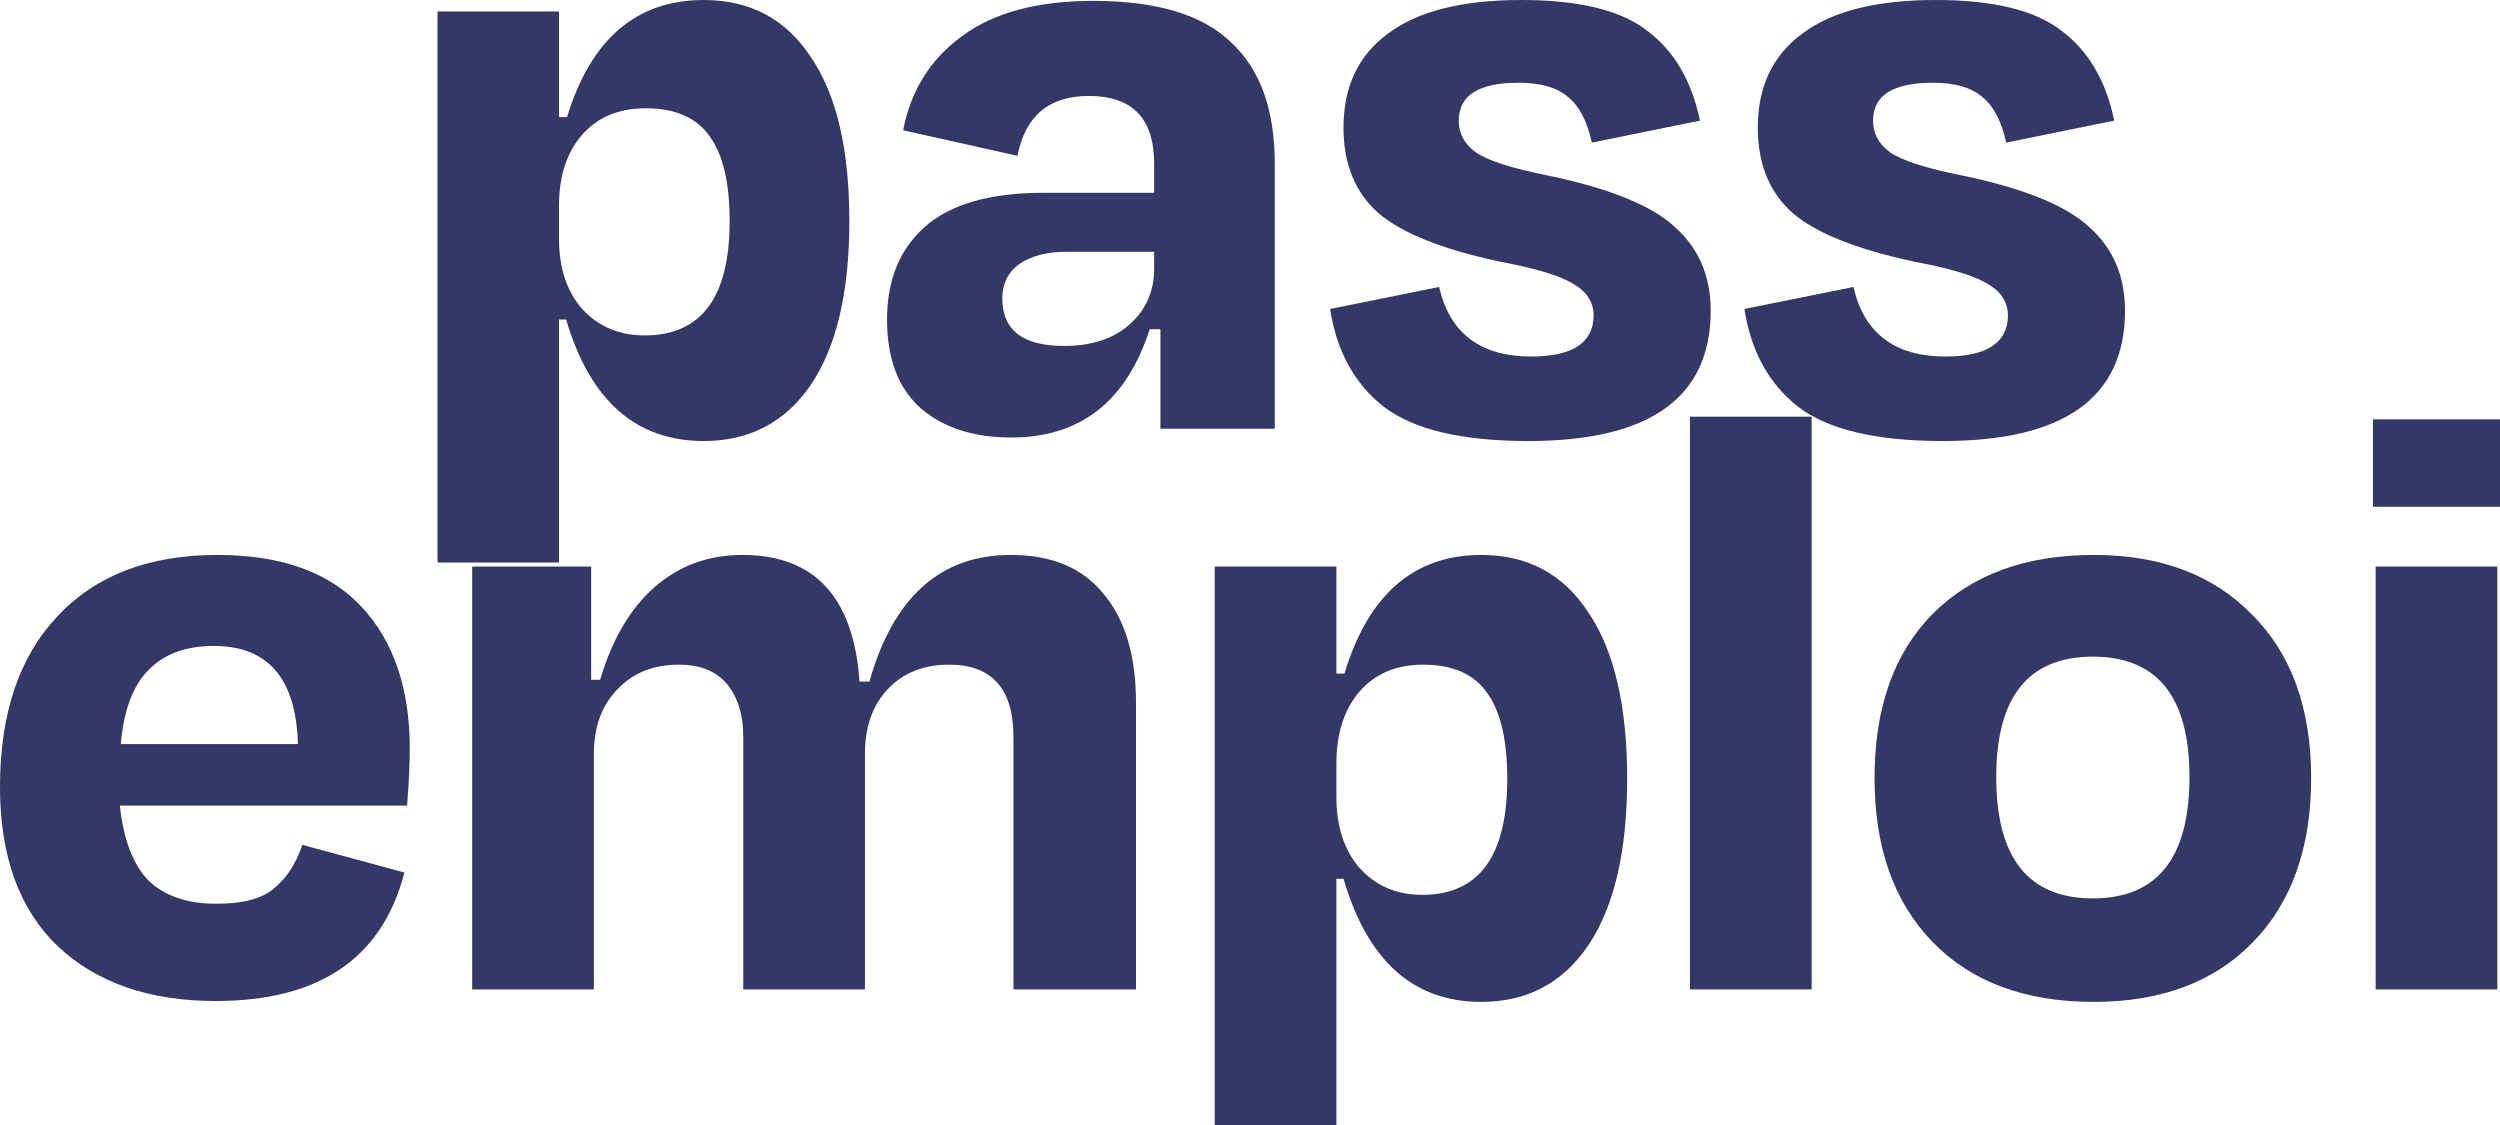
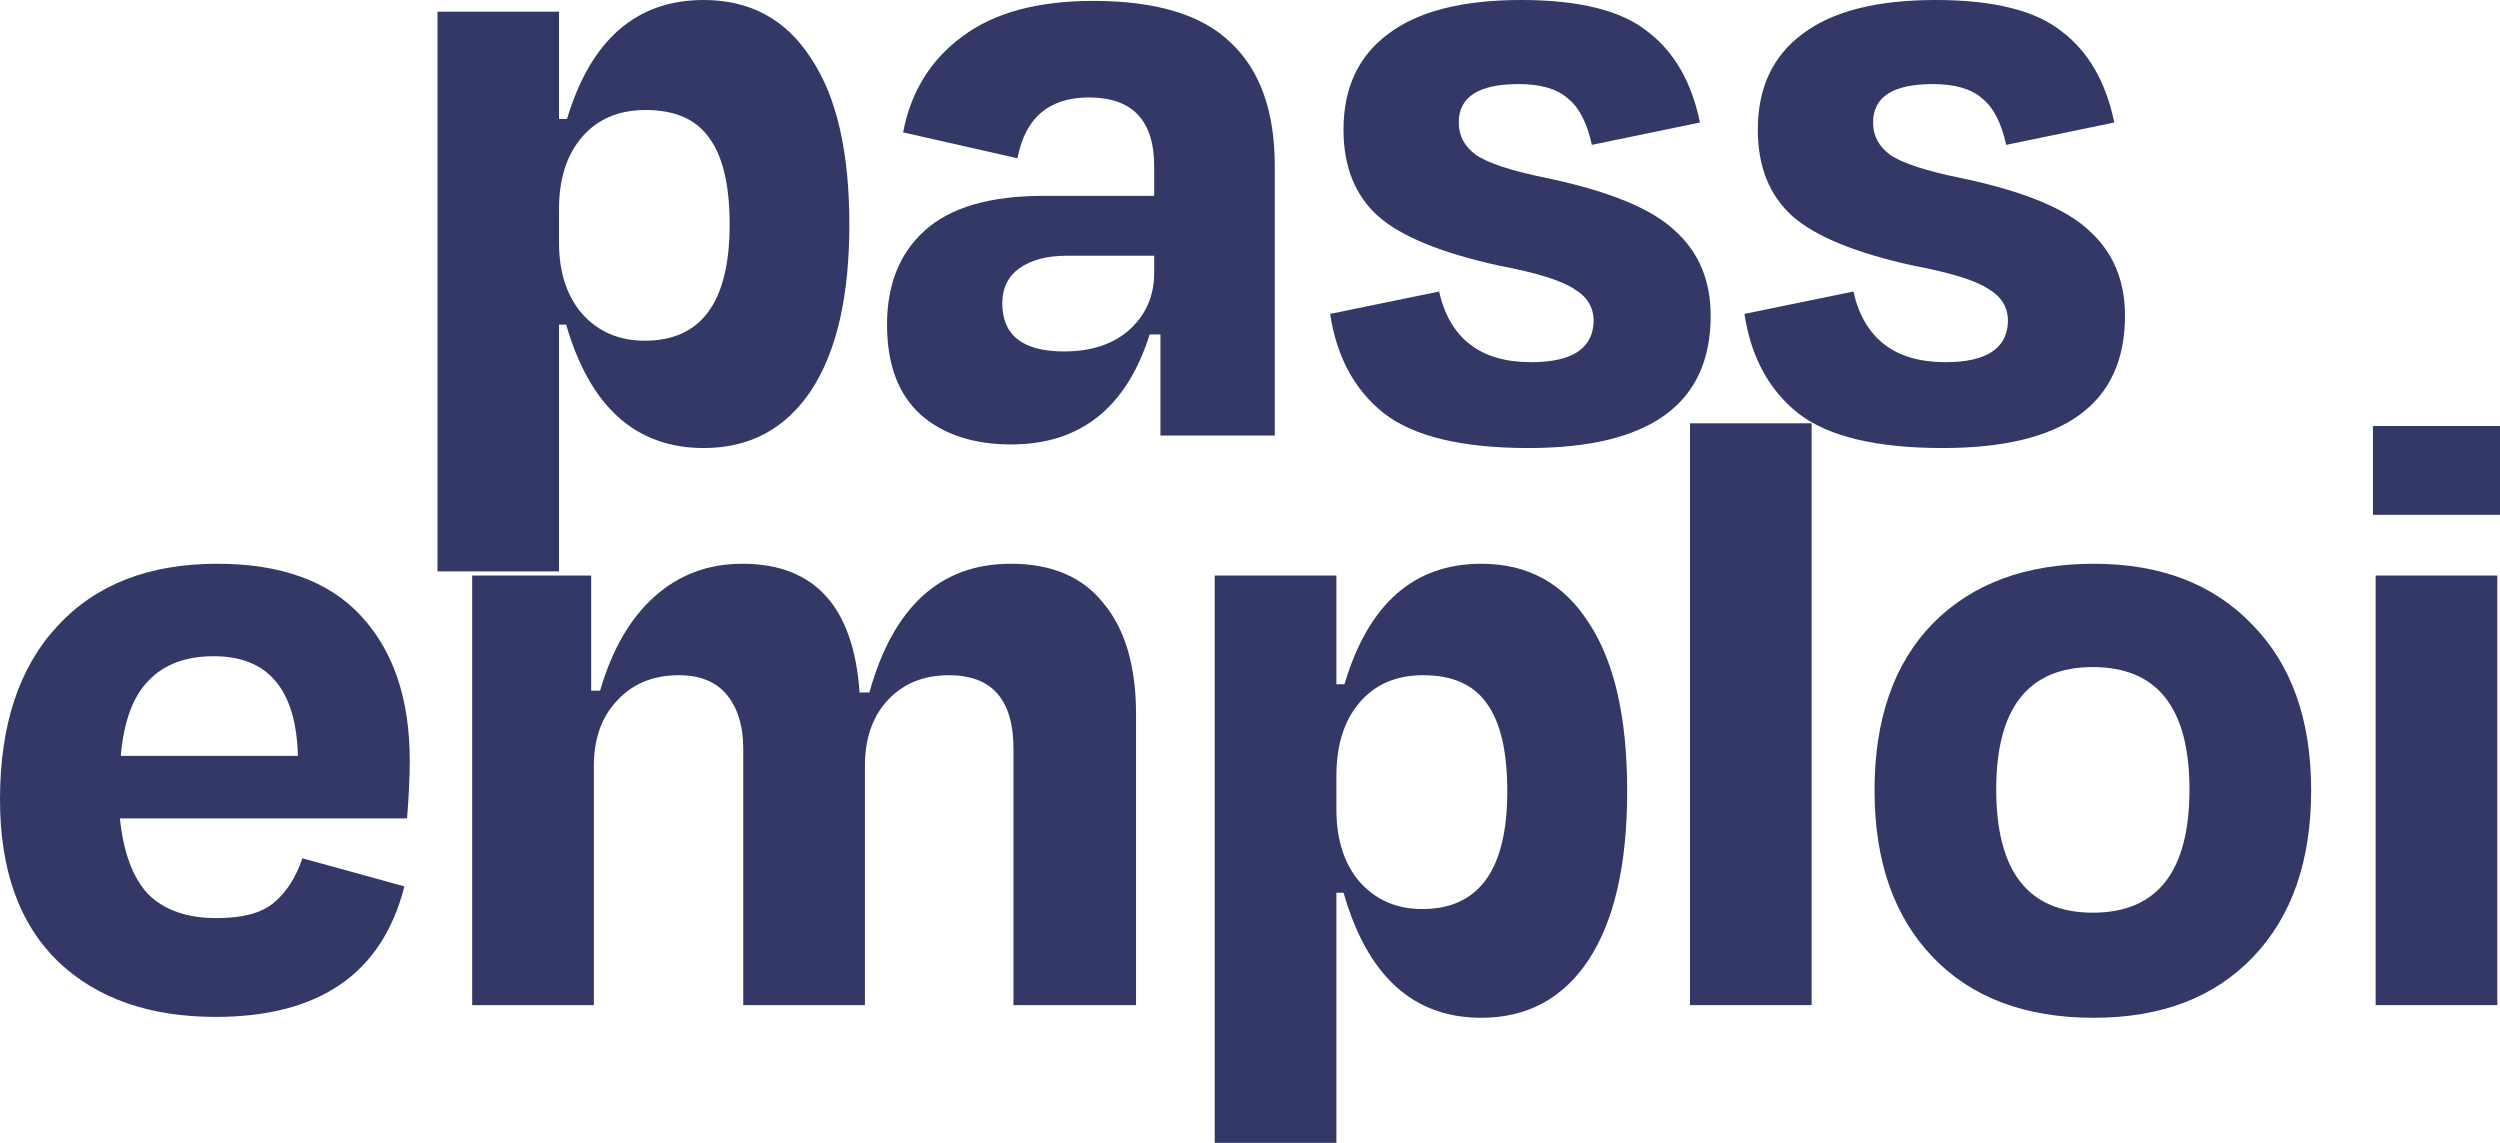
- <svg xmlns="http://www.w3.org/2000/svg" width="120" height="54" viewBox="0 0 120 54" fill="none">
-   <path d="M10.264 31.005C8.918 31.005 7.873 31.39 7.129 32.161C6.384 32.903 5.941 34.088 5.797 35.715H14.3C14.214 32.575 12.869 31.005 10.264 31.005ZM10.35 48.048C7.172 48.048 4.652 47.177 2.791 45.436C0.93 43.666 0 41.111 0 37.771C0 34.259 0.916 31.533 2.748 29.592C4.581 27.622 7.143 26.637 10.435 26.637C13.499 26.637 15.803 27.465 17.349 29.121C18.895 30.777 19.669 33.046 19.669 35.929C19.669 36.672 19.625 37.585 19.54 38.67H5.755C5.926 40.297 6.384 41.496 7.129 42.267C7.902 43.009 8.99 43.38 10.393 43.38C11.652 43.38 12.568 43.138 13.141 42.652C13.742 42.167 14.2 41.468 14.515 40.554L19.411 41.882C18.352 45.992 15.331 48.048 10.35 48.048Z" fill="#333866" />
-   <path d="M28.505 36.186V47.491H22.665V27.194H28.376V32.632H28.805C29.378 30.691 30.251 29.206 31.425 28.179C32.599 27.151 34.002 26.637 35.634 26.637C39.098 26.637 40.973 28.664 41.259 32.718H41.732C42.877 28.664 45.139 26.637 48.517 26.637C50.492 26.637 51.981 27.265 52.983 28.521C54.014 29.749 54.529 31.49 54.529 33.746V47.491H48.646V35.373C48.646 33.06 47.615 31.904 45.554 31.904C44.323 31.904 43.335 32.304 42.591 33.103C41.875 33.874 41.517 34.902 41.517 36.186V47.491H35.677V35.373C35.677 34.316 35.419 33.474 34.904 32.846C34.388 32.218 33.615 31.904 32.585 31.904C31.354 31.904 30.366 32.304 29.622 33.103C28.877 33.874 28.505 34.902 28.505 36.186Z" fill="#333866" />
-   <path d="M68.27 42.952C70.989 42.952 72.349 41.097 72.349 37.385C72.349 35.501 72.02 34.117 71.362 33.232C70.732 32.347 69.715 31.904 68.313 31.904C67.024 31.904 66.008 32.333 65.263 33.189C64.519 34.045 64.147 35.202 64.147 36.657V38.242C64.147 39.669 64.519 40.811 65.263 41.667C66.037 42.524 67.039 42.952 68.27 42.952ZM78.104 37.385C78.104 40.84 77.488 43.495 76.257 45.35C75.026 47.177 73.308 48.091 71.104 48.091C67.84 48.091 65.636 46.121 64.49 42.181H64.147V54H58.306V27.194H64.147V32.333H64.534C65.679 28.536 67.869 26.637 71.104 26.637C73.337 26.637 75.055 27.565 76.257 29.421C77.488 31.248 78.104 33.903 78.104 37.385Z" fill="#333866" />
-   <path d="M86.958 20V47.491H81.118V20H86.958Z" fill="#333866" />
-   <path d="M100.5 48.091C97.207 48.091 94.631 47.134 92.77 45.222C90.909 43.309 89.978 40.683 89.978 37.343C89.978 33.974 90.909 31.348 92.77 29.463C94.659 27.579 97.236 26.637 100.5 26.637C103.706 26.637 106.24 27.594 108.101 29.506C109.99 31.39 110.935 34.002 110.935 37.343C110.935 40.683 110.005 43.309 108.144 45.222C106.283 47.134 103.735 48.091 100.5 48.091ZM105.095 37.3C105.095 33.446 103.549 31.519 100.457 31.519C97.365 31.519 95.819 33.446 95.819 37.3C95.819 41.182 97.365 43.123 100.457 43.123C103.549 43.123 105.095 41.182 105.095 37.3Z" fill="#333866" />
-   <path d="M120 24.325H113.902V20.128H120V24.325ZM119.871 47.491H114.031V27.194H119.871V47.491Z" fill="#333866" />
-   <path d="M30.949 16.099C33.665 16.099 35.023 14.268 35.023 10.606C35.023 8.746 34.694 7.38 34.036 6.507C33.407 5.634 32.393 5.197 30.992 5.197C29.705 5.197 28.69 5.62 27.947 6.465C27.204 7.31 26.832 8.451 26.832 9.887V11.451C26.832 12.859 27.204 13.986 27.947 14.831C28.719 15.676 29.72 16.099 30.949 16.099ZM40.769 10.606C40.769 14.014 40.154 16.634 38.925 18.465C37.696 20.268 35.98 21.169 33.779 21.169C30.52 21.169 28.319 19.225 27.175 15.338H26.832V27H21V0.549H26.832V5.62H27.218C28.362 1.873 30.549 0 33.779 0C36.009 0 37.724 0.915 38.925 2.746C40.154 4.549 40.769 7.169 40.769 10.606Z" fill="#333866" />
-   <path d="M51.069 16.606C52.384 16.606 53.427 16.268 54.199 15.591C55 14.887 55.4 13.986 55.4 12.887V12.085H51.197C50.254 12.085 49.496 12.282 48.925 12.676C48.381 13.07 48.11 13.62 48.11 14.324C48.11 15.845 49.096 16.606 51.069 16.606ZM55.7 20.578V15.803H55.185C54.071 19.268 51.855 21 48.539 21C46.737 21 45.294 20.535 44.207 19.606C43.121 18.648 42.578 17.225 42.578 15.338C42.578 13.451 43.178 11.972 44.379 10.901C45.608 9.803 47.509 9.254 50.082 9.254H55.4V7.859C55.4 5.69 54.356 4.606 52.269 4.606C50.354 4.606 49.21 5.563 48.839 7.479L43.35 6.254C43.721 4.338 44.665 2.831 46.18 1.732C47.695 0.606 49.797 0.042 52.484 0.042C55.514 0.042 57.716 0.704 59.088 2.028C60.489 3.324 61.189 5.268 61.189 7.859V20.578H55.7Z" fill="#333866" />
-   <path d="M73.365 21.169C70.163 21.169 67.847 20.62 66.418 19.521C65.017 18.422 64.159 16.859 63.845 14.831L69.077 13.775C69.591 16 71.064 17.113 73.493 17.113C75.466 17.113 76.467 16.465 76.495 15.169C76.495 14.521 76.181 14.014 75.552 13.648C74.951 13.254 73.751 12.887 71.95 12.549C69.205 11.958 67.275 11.183 66.16 10.225C65.046 9.239 64.488 7.873 64.488 6.127C64.488 4.155 65.203 2.648 66.632 1.606C68.062 0.535 70.192 0 73.022 0C75.795 0 77.81 0.493 79.068 1.479C80.355 2.437 81.198 3.873 81.598 5.789L76.41 6.845C76.181 5.803 75.795 5.07 75.252 4.648C74.737 4.197 73.951 3.972 72.893 3.972C70.978 3.972 70.02 4.577 70.02 5.789C70.02 6.408 70.292 6.915 70.835 7.31C71.406 7.704 72.536 8.07 74.222 8.408C77.224 9.028 79.283 9.859 80.398 10.901C81.541 11.915 82.113 13.254 82.113 14.915C82.113 19.084 79.197 21.169 73.365 21.169Z" fill="#333866" />
-   <path d="M93.252 21.169C90.05 21.169 87.734 20.62 86.305 19.521C84.904 18.422 84.046 16.859 83.732 14.831L88.964 13.775C89.478 16 90.951 17.113 93.38 17.113C95.353 17.113 96.354 16.465 96.382 15.169C96.382 14.521 96.068 14.014 95.439 13.648C94.838 13.254 93.638 12.887 91.837 12.549C89.092 11.958 87.162 11.183 86.047 10.225C84.933 9.239 84.375 7.873 84.375 6.127C84.375 4.155 85.09 2.648 86.519 1.606C87.949 0.535 90.079 0 92.909 0C95.682 0 97.697 0.493 98.955 1.479C100.242 2.437 101.085 3.873 101.485 5.789L96.297 6.845C96.068 5.803 95.682 5.07 95.139 4.648C94.624 4.197 93.838 3.972 92.78 3.972C90.865 3.972 89.907 4.577 89.907 5.789C89.907 6.408 90.179 6.915 90.722 7.31C91.293 7.704 92.423 8.07 94.109 8.408C97.111 9.028 99.17 9.859 100.285 10.901C101.428 11.915 102 13.254 102 14.915C102 19.084 99.084 21.169 93.252 21.169Z" fill="#333866" />
+ <svg xmlns="http://www.w3.org/2000/svg" width="70" height="32" viewBox="0 0 70 32" fill="none">
+   <path d="M5.987 18.374C5.202 18.374 4.593 18.602 4.158 19.059C3.724 19.498 3.465 20.201 3.382 21.165H8.342C8.292 19.304 7.507 18.374 5.987 18.374ZM6.037 28.473C4.183 28.473 2.714 27.957 1.628 26.925C0.543 25.876 0 24.362 0 22.383C0 20.302 0.534 18.686 1.603 17.536C2.672 16.369 4.167 15.785 6.087 15.785C7.874 15.785 9.219 16.276 10.12 17.257C11.022 18.238 11.473 19.583 11.473 21.292C11.473 21.732 11.448 22.273 11.398 22.916H3.357C3.457 23.88 3.724 24.59 4.158 25.047C4.609 25.487 5.244 25.707 6.062 25.707C6.797 25.707 7.332 25.563 7.666 25.276C8.016 24.988 8.283 24.574 8.467 24.032L11.323 24.819C10.705 27.255 8.943 28.473 6.037 28.473Z" fill="#333866" />
+   <path d="M16.628 21.444V28.143H13.221V16.115H16.553V19.338H16.803C17.137 18.188 17.647 17.308 18.331 16.699C19.016 16.09 19.834 15.785 20.786 15.785C22.807 15.785 23.901 16.986 24.068 19.389H24.343C25.012 16.986 26.331 15.785 28.302 15.785C29.454 15.785 30.322 16.157 30.907 16.902C31.508 17.629 31.809 18.661 31.809 19.998V28.143H28.377V20.962C28.377 19.592 27.776 18.906 26.573 18.906C25.855 18.906 25.279 19.143 24.845 19.617C24.427 20.074 24.218 20.683 24.218 21.444V28.143H20.811V20.962C20.811 20.336 20.661 19.837 20.36 19.465C20.06 19.093 19.609 18.906 19.008 18.906C18.29 18.906 17.713 19.143 17.279 19.617C16.845 20.074 16.628 20.683 16.628 21.444Z" fill="#333866" />
+   <path d="M39.824 25.453C41.41 25.453 42.204 24.354 42.204 22.154C42.204 21.038 42.012 20.218 41.628 19.693C41.26 19.169 40.667 18.906 39.849 18.906C39.097 18.906 38.505 19.16 38.07 19.668C37.636 20.175 37.419 20.86 37.419 21.723V22.662C37.419 23.508 37.636 24.184 38.07 24.692C38.521 25.2 39.106 25.453 39.824 25.453ZM45.561 22.154C45.561 24.201 45.202 25.775 44.483 26.874C43.765 27.957 42.763 28.498 41.477 28.498C39.573 28.498 38.288 27.331 37.62 24.997H37.419V32H34.012V16.115H37.419V19.16H37.645C38.312 16.91 39.59 15.785 41.477 15.785C42.78 15.785 43.782 16.335 44.483 17.435C45.202 18.517 45.561 20.091 45.561 22.154Z" fill="#333866" />
+   <path d="M50.725 11.852V28.143H47.319V11.852H50.725Z" fill="#333866" />
+   <path d="M58.625 28.498C56.704 28.498 55.201 27.932 54.116 26.798C53.03 25.665 52.487 24.108 52.487 22.129C52.487 20.133 53.03 18.577 54.116 17.46C55.218 16.343 56.721 15.785 58.625 15.785C60.495 15.785 61.973 16.352 63.059 17.485C64.161 18.602 64.712 20.15 64.712 22.129C64.712 24.108 64.169 25.665 63.084 26.798C61.998 27.932 60.512 28.498 58.625 28.498ZM61.305 22.104C61.305 19.82 60.403 18.678 58.6 18.678C56.796 18.678 55.894 19.82 55.894 22.104C55.894 24.404 56.796 25.555 58.6 25.555C60.403 25.555 61.305 24.404 61.305 22.104Z" fill="#333866" />
+   <path d="M70 14.415H66.443V11.928H70V14.415ZM69.925 28.143H66.518V16.115H69.925V28.143Z" fill="#333866" />
+   <path d="M18.053 9.54C19.638 9.54 20.43 8.455 20.43 6.285C20.43 5.183 20.238 4.373 19.855 3.856C19.488 3.339 18.896 3.08 18.078 3.08C17.328 3.08 16.736 3.33 16.302 3.831C15.869 4.332 15.652 5.008 15.652 5.859V6.786C15.652 7.62 15.869 8.288 16.302 8.789C16.753 9.29 17.336 9.54 18.053 9.54ZM23.782 6.285C23.782 8.305 23.423 9.857 22.706 10.942C21.989 12.01 20.989 12.545 19.704 12.545C17.803 12.545 16.519 11.393 15.852 9.089H15.652V16H12.25V0.326H15.652V3.33H15.877C16.544 1.11 17.82 0 19.704 0C21.005 0 22.006 0.543 22.706 1.628C23.423 2.696 23.782 4.248 23.782 6.285Z" fill="#333866" />
+   <path d="M29.79 9.84C30.557 9.84 31.166 9.64 31.616 9.239C32.083 8.822 32.317 8.288 32.317 7.637V7.161H29.865C29.315 7.161 28.873 7.278 28.539 7.512C28.223 7.745 28.064 8.071 28.064 8.488C28.064 9.39 28.639 9.84 29.79 9.84ZM32.492 12.194V9.365H32.191C31.541 11.418 30.249 12.444 28.314 12.444C27.264 12.444 26.421 12.169 25.788 11.618C25.154 11.051 24.837 10.208 24.837 9.089C24.837 7.971 25.187 7.094 25.888 6.46C26.605 5.809 27.714 5.484 29.215 5.484H32.317V4.657C32.317 3.372 31.708 2.729 30.491 2.729C29.373 2.729 28.706 3.297 28.489 4.432L25.287 3.706C25.504 2.571 26.055 1.678 26.938 1.027C27.822 0.359 29.048 0.025 30.616 0.025C32.383 0.025 33.667 0.417 34.468 1.202C35.285 1.97 35.694 3.122 35.694 4.657V12.194H32.492Z" fill="#333866" />
+   <path d="M42.796 12.545C40.928 12.545 39.578 12.219 38.744 11.568C37.927 10.917 37.426 9.991 37.243 8.789L40.295 8.163C40.595 9.481 41.454 10.141 42.871 10.141C44.022 10.141 44.606 9.757 44.622 8.989C44.622 8.605 44.439 8.305 44.072 8.088C43.722 7.854 43.021 7.637 41.971 7.437C40.37 7.086 39.244 6.627 38.594 6.059C37.943 5.475 37.618 4.666 37.618 3.631C37.618 2.462 38.035 1.569 38.869 0.951C39.703 0.317 40.945 0 42.596 0C44.214 0 45.389 0.292 46.123 0.876C46.874 1.444 47.366 2.295 47.599 3.43L44.572 4.056C44.439 3.439 44.214 3.005 43.897 2.754C43.597 2.487 43.138 2.354 42.521 2.354C41.404 2.354 40.845 2.713 40.845 3.43C40.845 3.798 41.003 4.098 41.32 4.332C41.654 4.565 42.312 4.782 43.297 4.983C45.047 5.35 46.248 5.842 46.899 6.46C47.566 7.061 47.899 7.854 47.899 8.839C47.899 11.309 46.198 12.545 42.796 12.545Z" fill="#333866" />
+   <path d="M54.397 12.545C52.529 12.545 51.178 12.219 50.344 11.568C49.527 10.917 49.027 9.991 48.844 8.789L51.895 8.163C52.196 9.481 53.054 10.141 54.472 10.141C55.623 10.141 56.206 9.757 56.223 8.989C56.223 8.605 56.04 8.305 55.673 8.088C55.322 7.854 54.622 7.637 53.571 7.437C51.971 7.086 50.845 6.627 50.194 6.059C49.544 5.475 49.219 4.666 49.219 3.631C49.219 2.462 49.636 1.569 50.469 0.951C51.303 0.317 52.546 0 54.197 0C55.814 0 56.99 0.292 57.724 0.876C58.474 1.444 58.966 2.295 59.2 3.43L56.173 4.056C56.04 3.439 55.814 3.005 55.498 2.754C55.197 2.487 54.739 2.354 54.122 2.354C53.004 2.354 52.446 2.713 52.446 3.43C52.446 3.798 52.604 4.098 52.921 4.332C53.255 4.565 53.913 4.782 54.897 4.983C56.648 5.35 57.849 5.842 58.499 6.46C59.166 7.061 59.5 7.854 59.5 8.839C59.5 11.309 57.799 12.545 54.397 12.545Z" fill="#333866" />
</svg>
